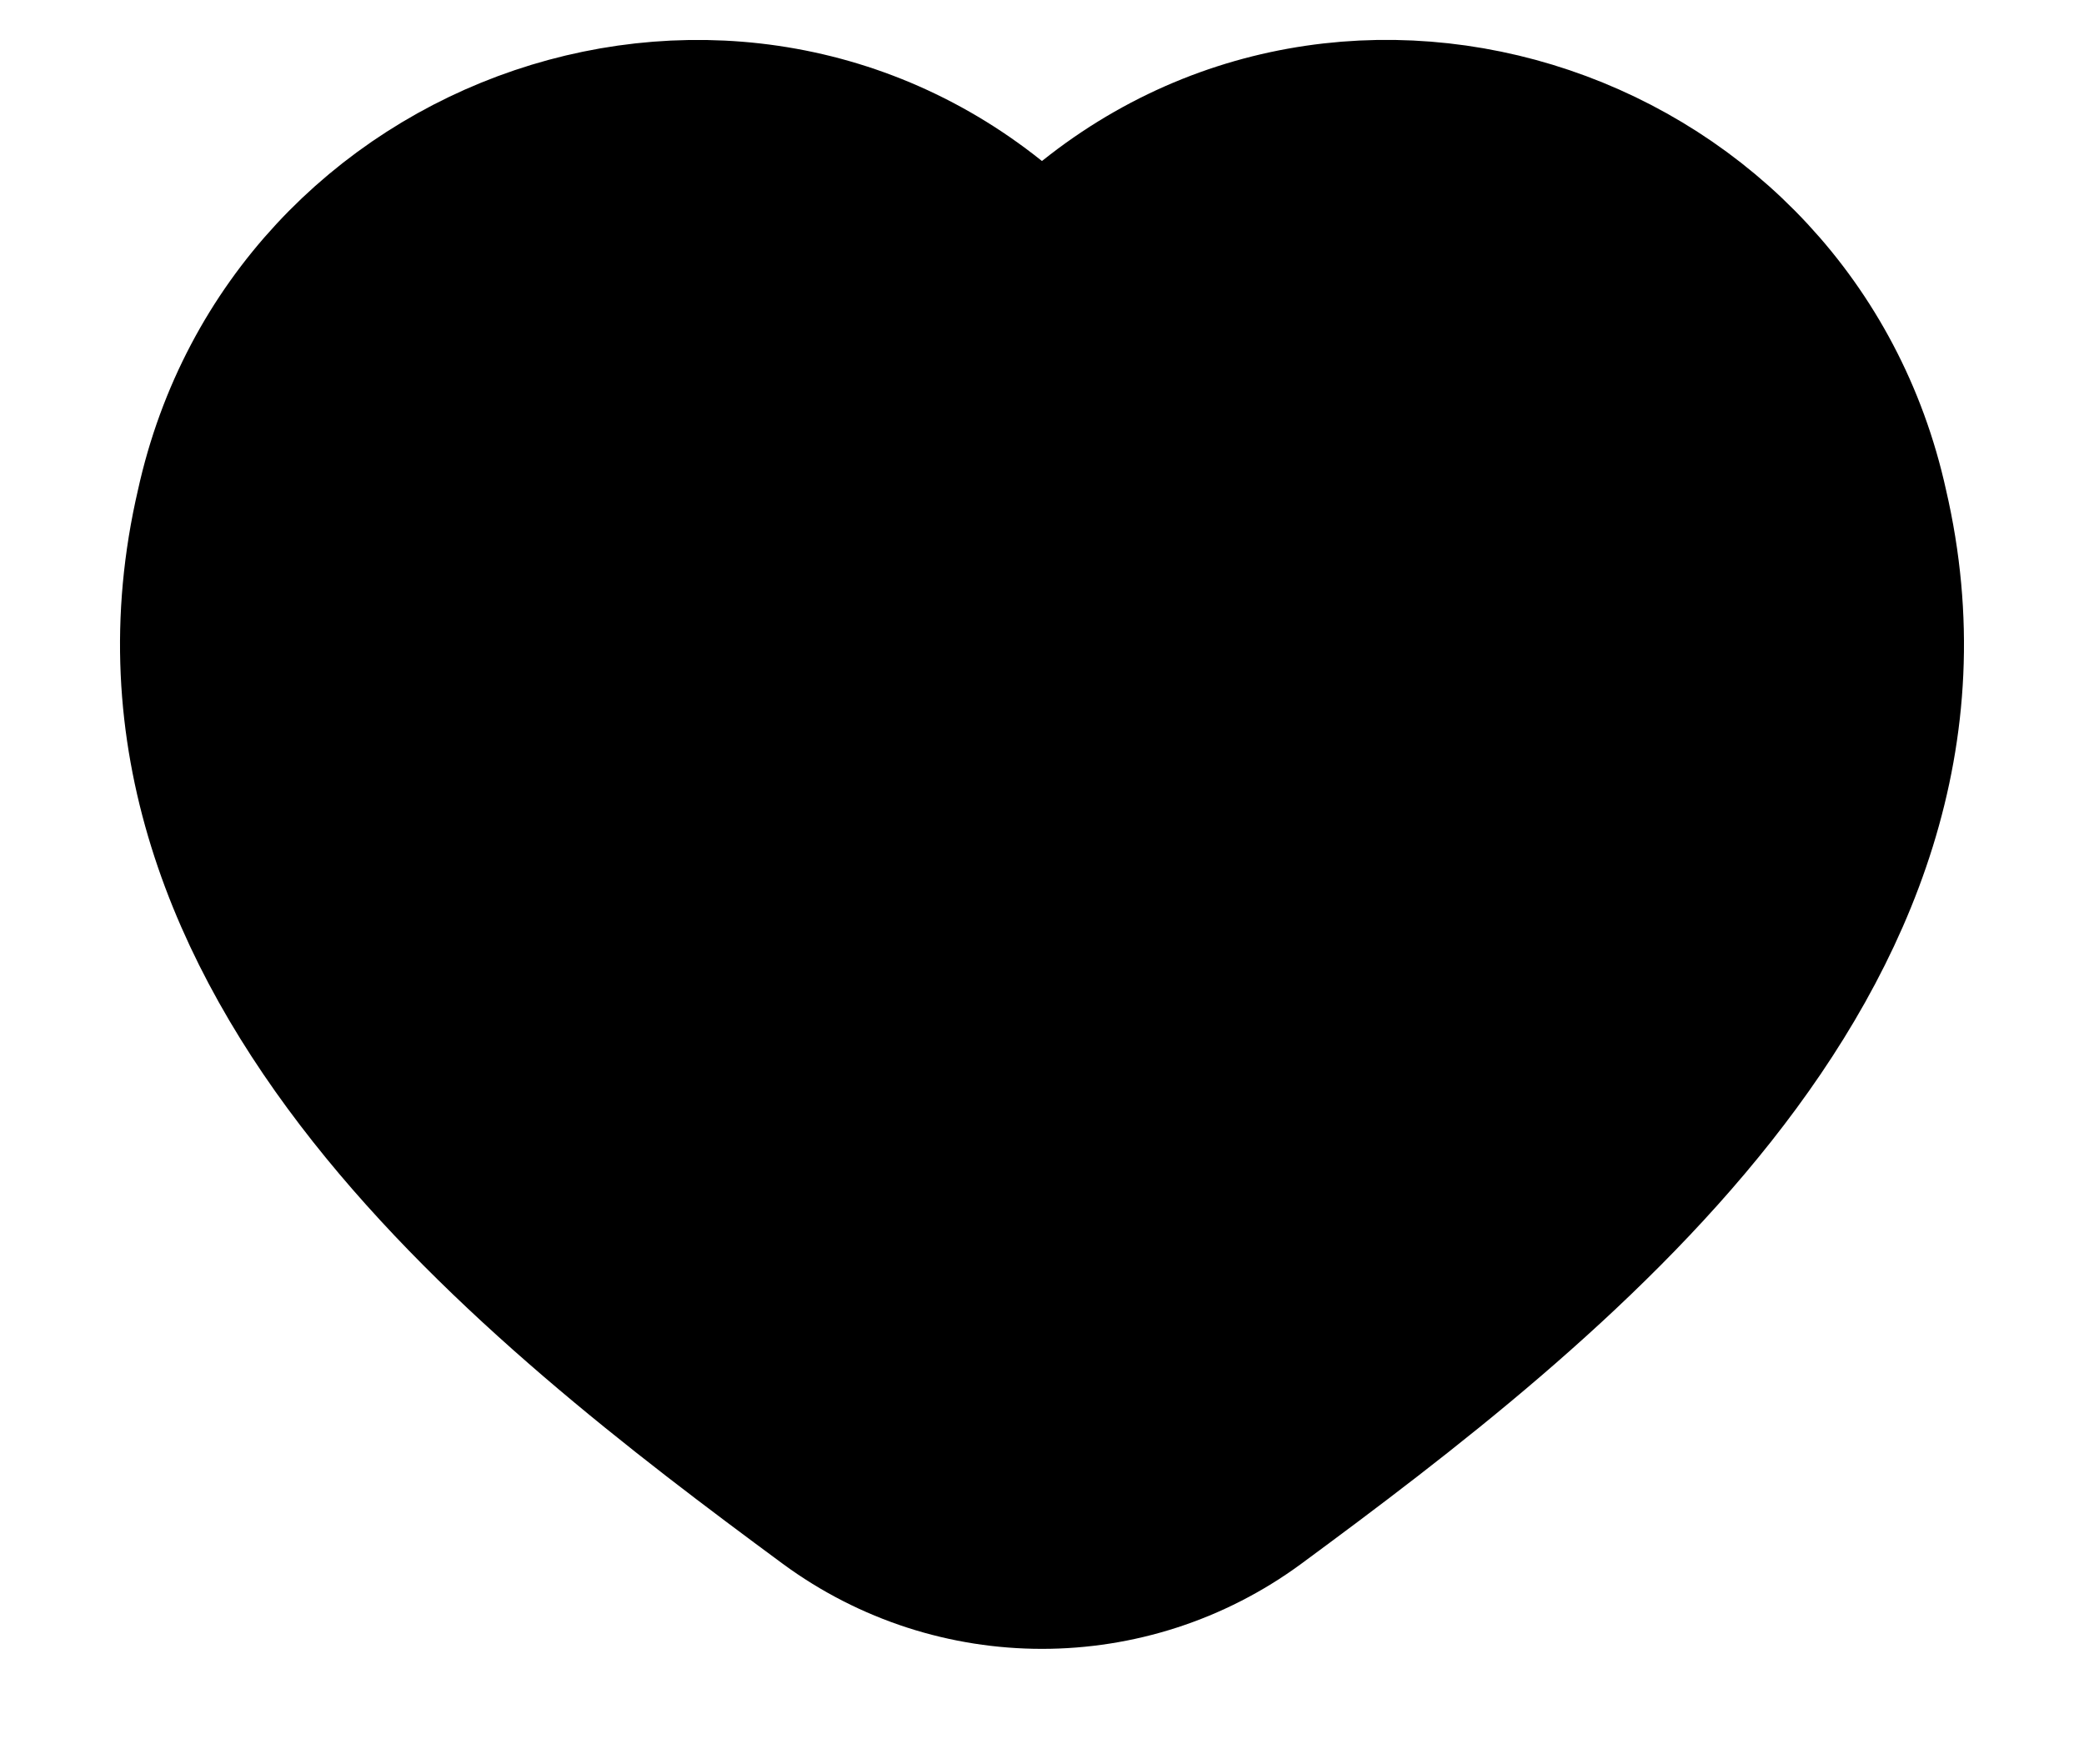
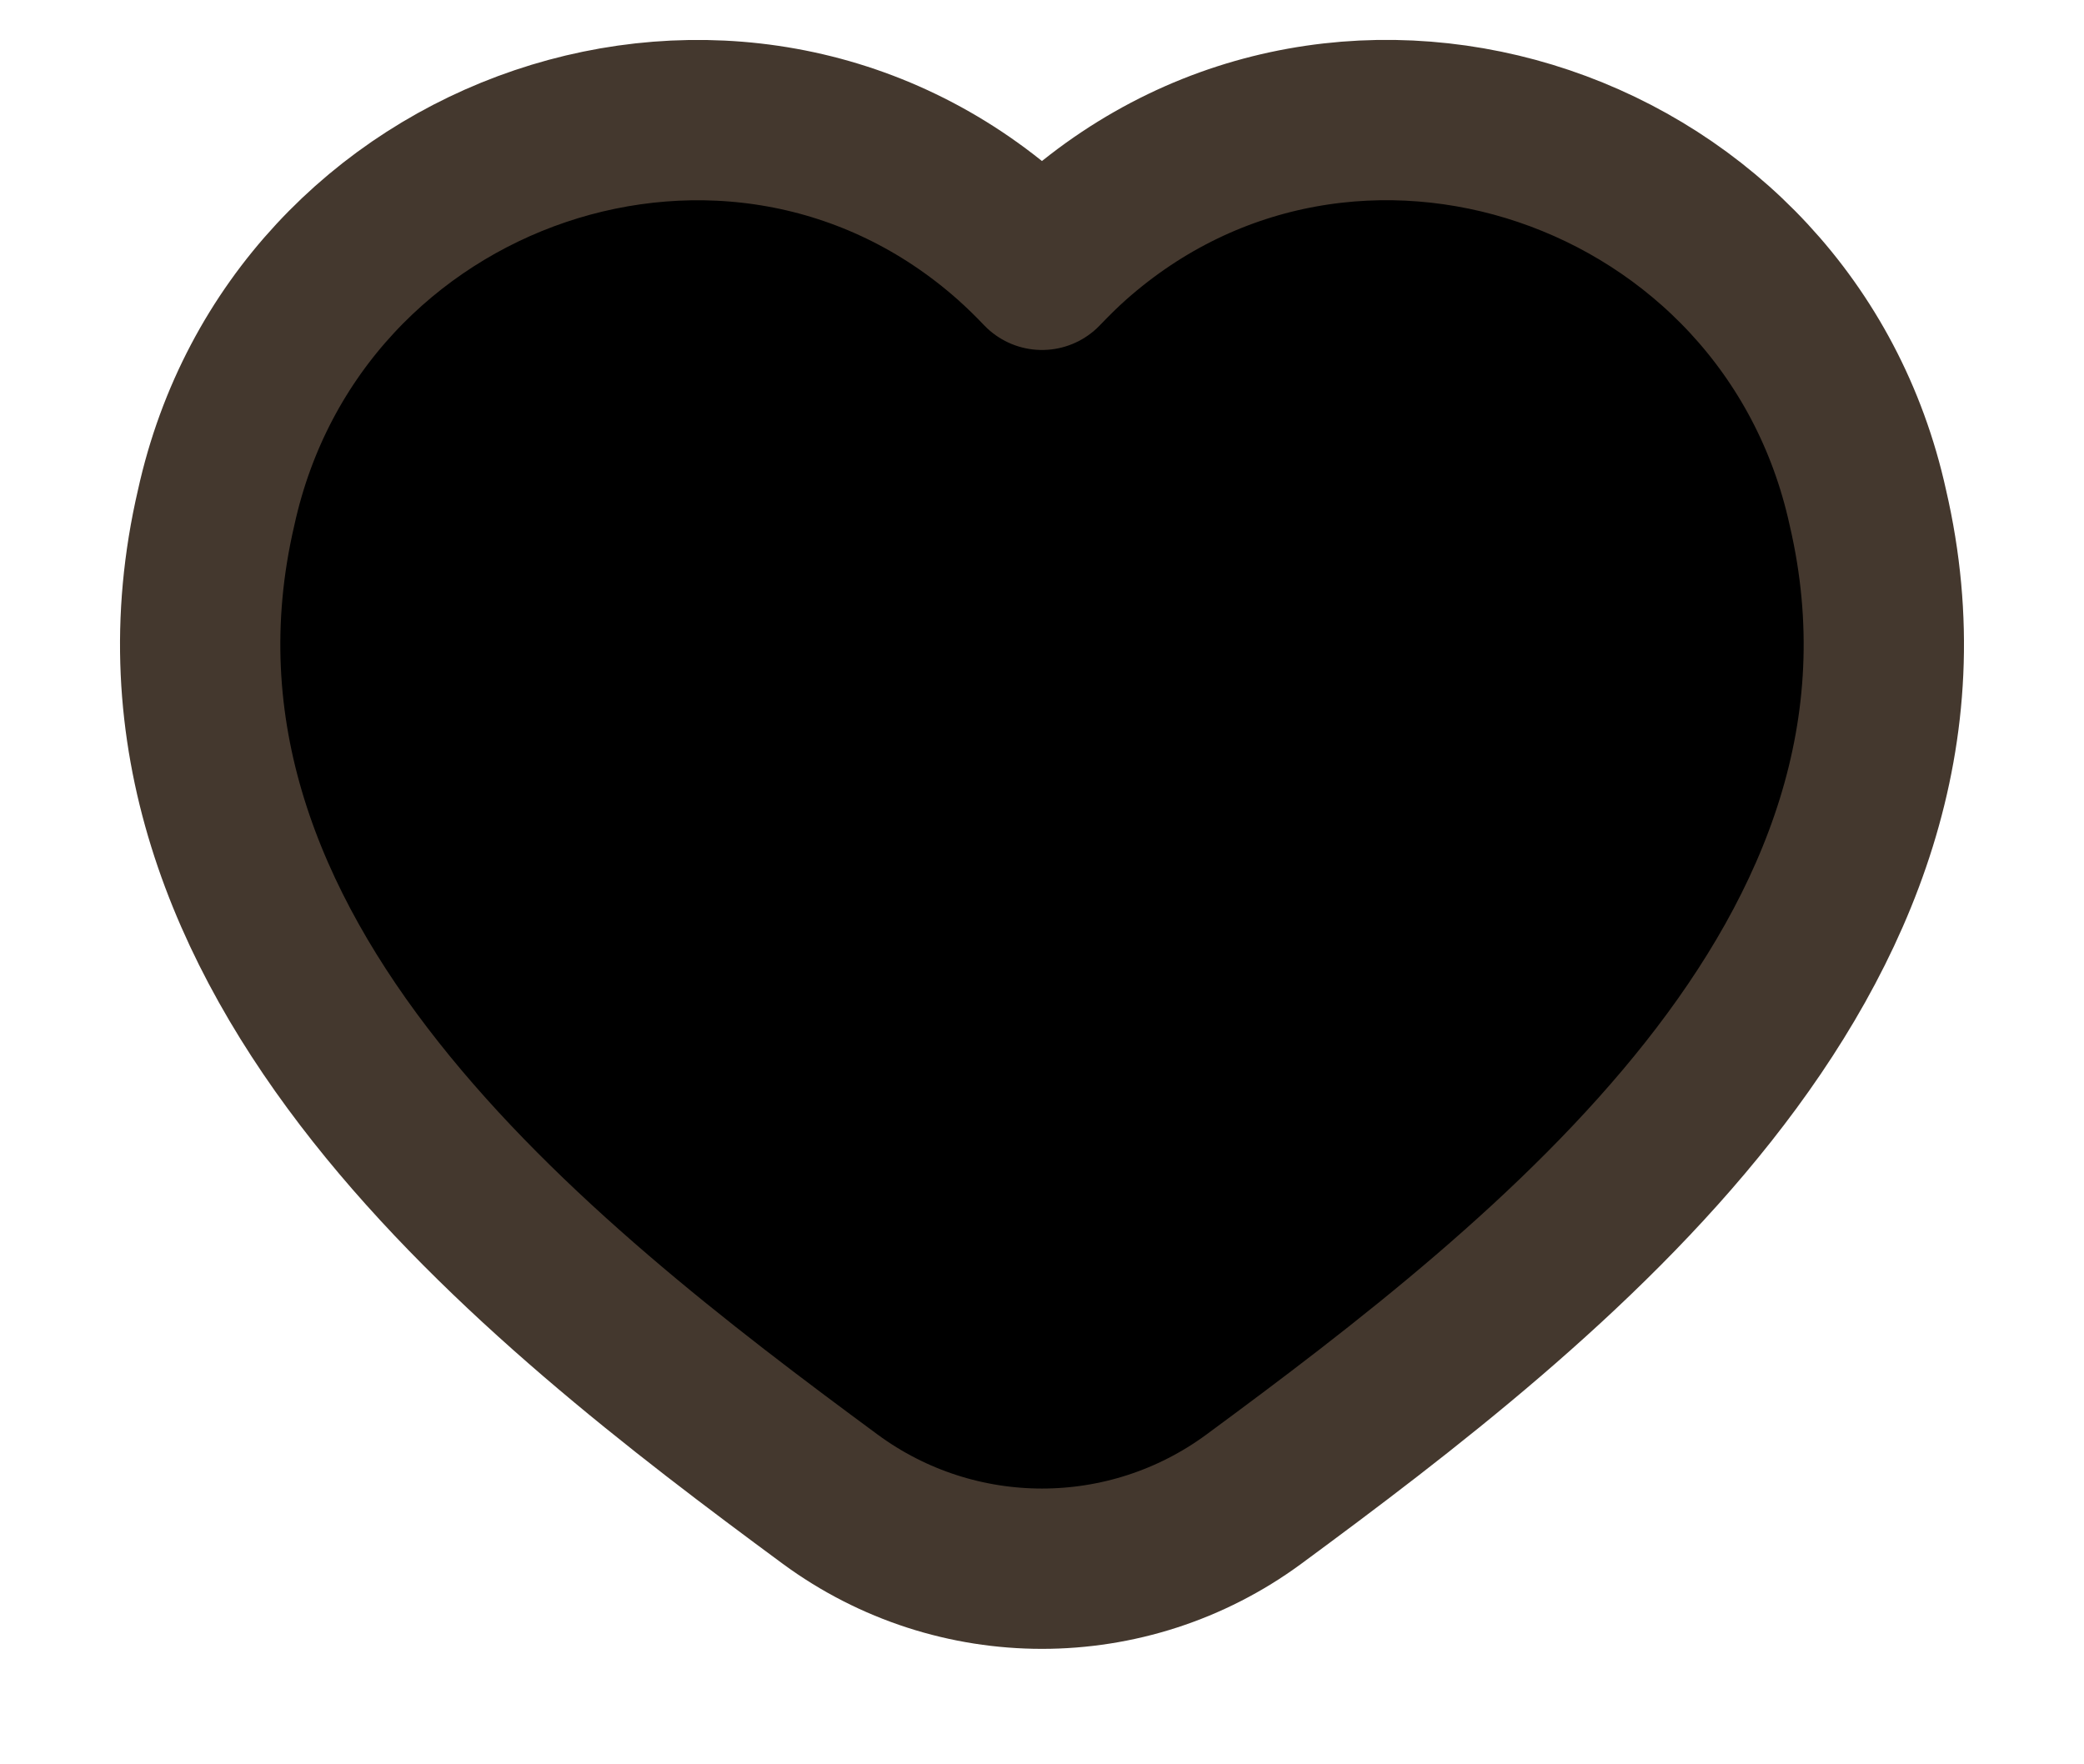
- <svg xmlns="http://www.w3.org/2000/svg" fill="#000000" stroke="#000000" stroke-width="2" stroke-linecap="round" stroke-linejoin="round" viewBox="11 14 26 22" id="Heart--Streamline-Plump">
+ <svg xmlns="http://www.w3.org/2000/svg" fill="#000000" stroke="#44382E" stroke-width="2" stroke-linecap="round" stroke-linejoin="round" viewBox="11 14 26 22" id="Heart--Streamline-Plump">
  <path id="Union_3" d="M23.616 16.993c-3.438 -3.051 -8.927 -1.18 -9.919 3.338 -0.655 2.813 0.377 5.25 1.99 7.29 1.605 2.03 3.83 3.724 5.671 5.082a4.459 4.459 0 0 0 5.284 0c1.842 -1.358 4.066 -3.052 5.671 -5.083 1.613 -2.04 2.645 -4.476 1.99 -7.289 -0.992 -4.519 -6.48 -6.39 -9.92 -3.338 -0.131 0.116 -0.26 0.245 -0.383 0.373a6.559 6.559 0 0 0 -0.384 -0.373Z" />
</svg>
